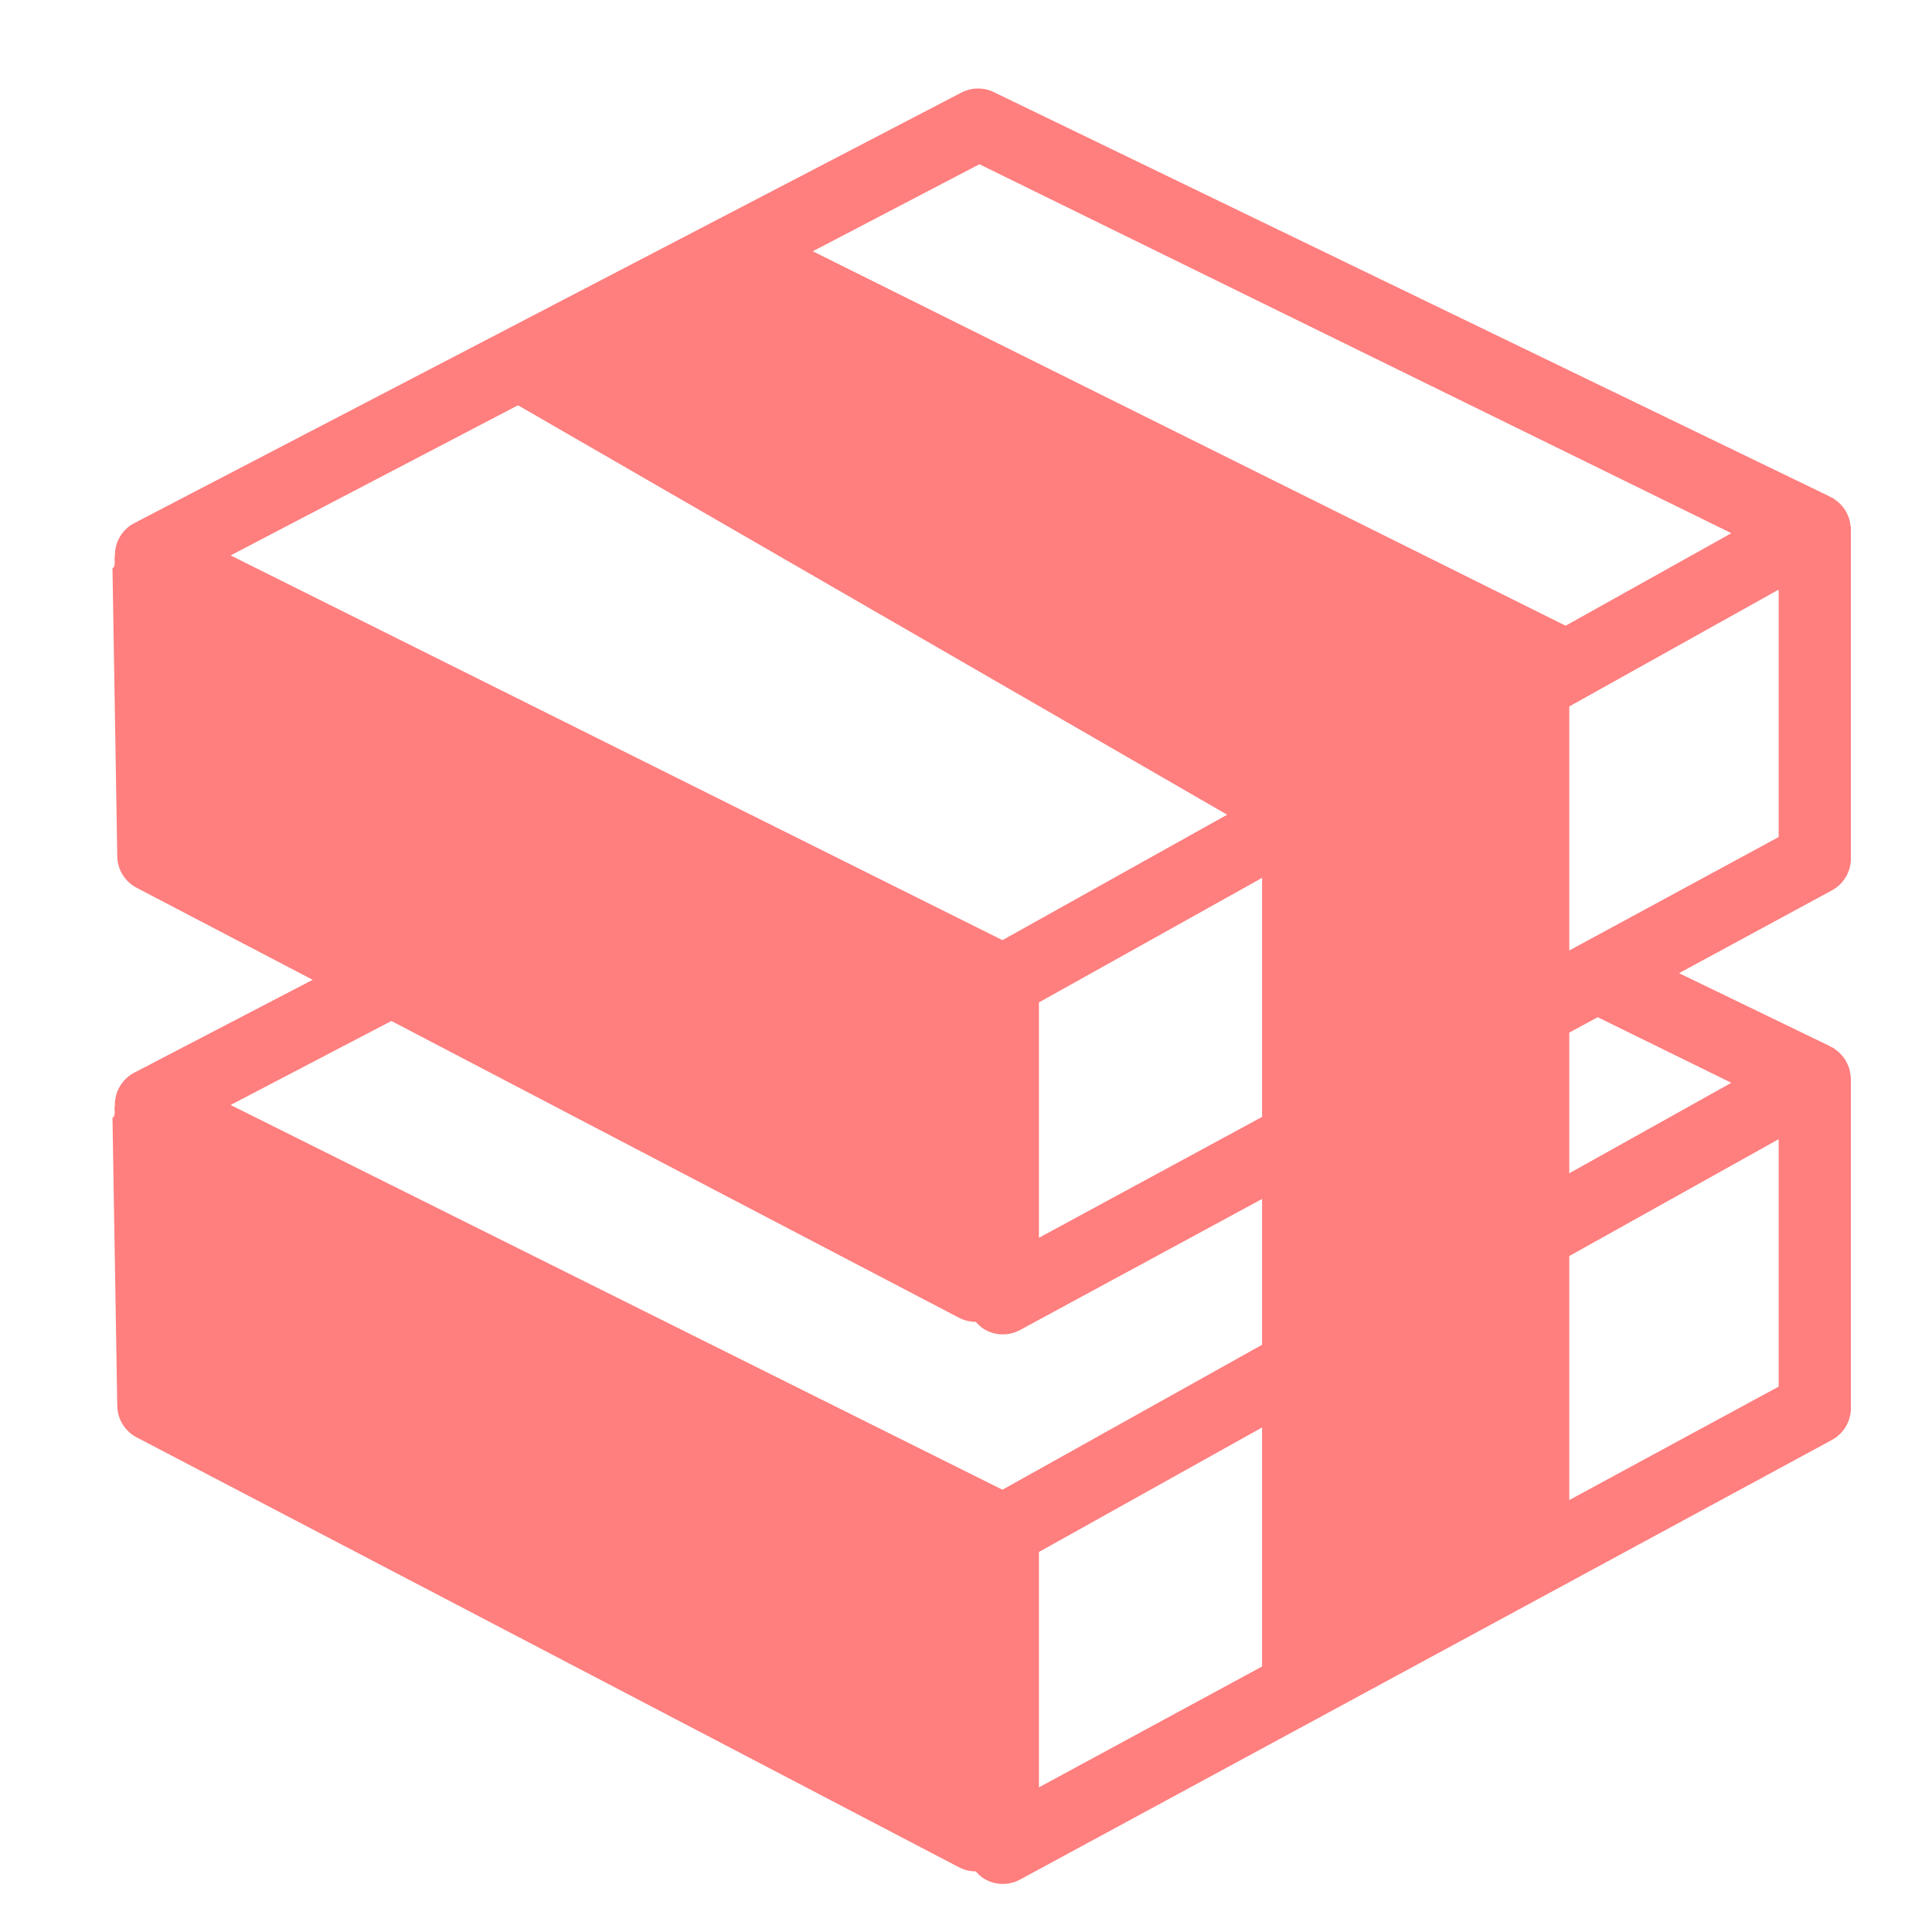
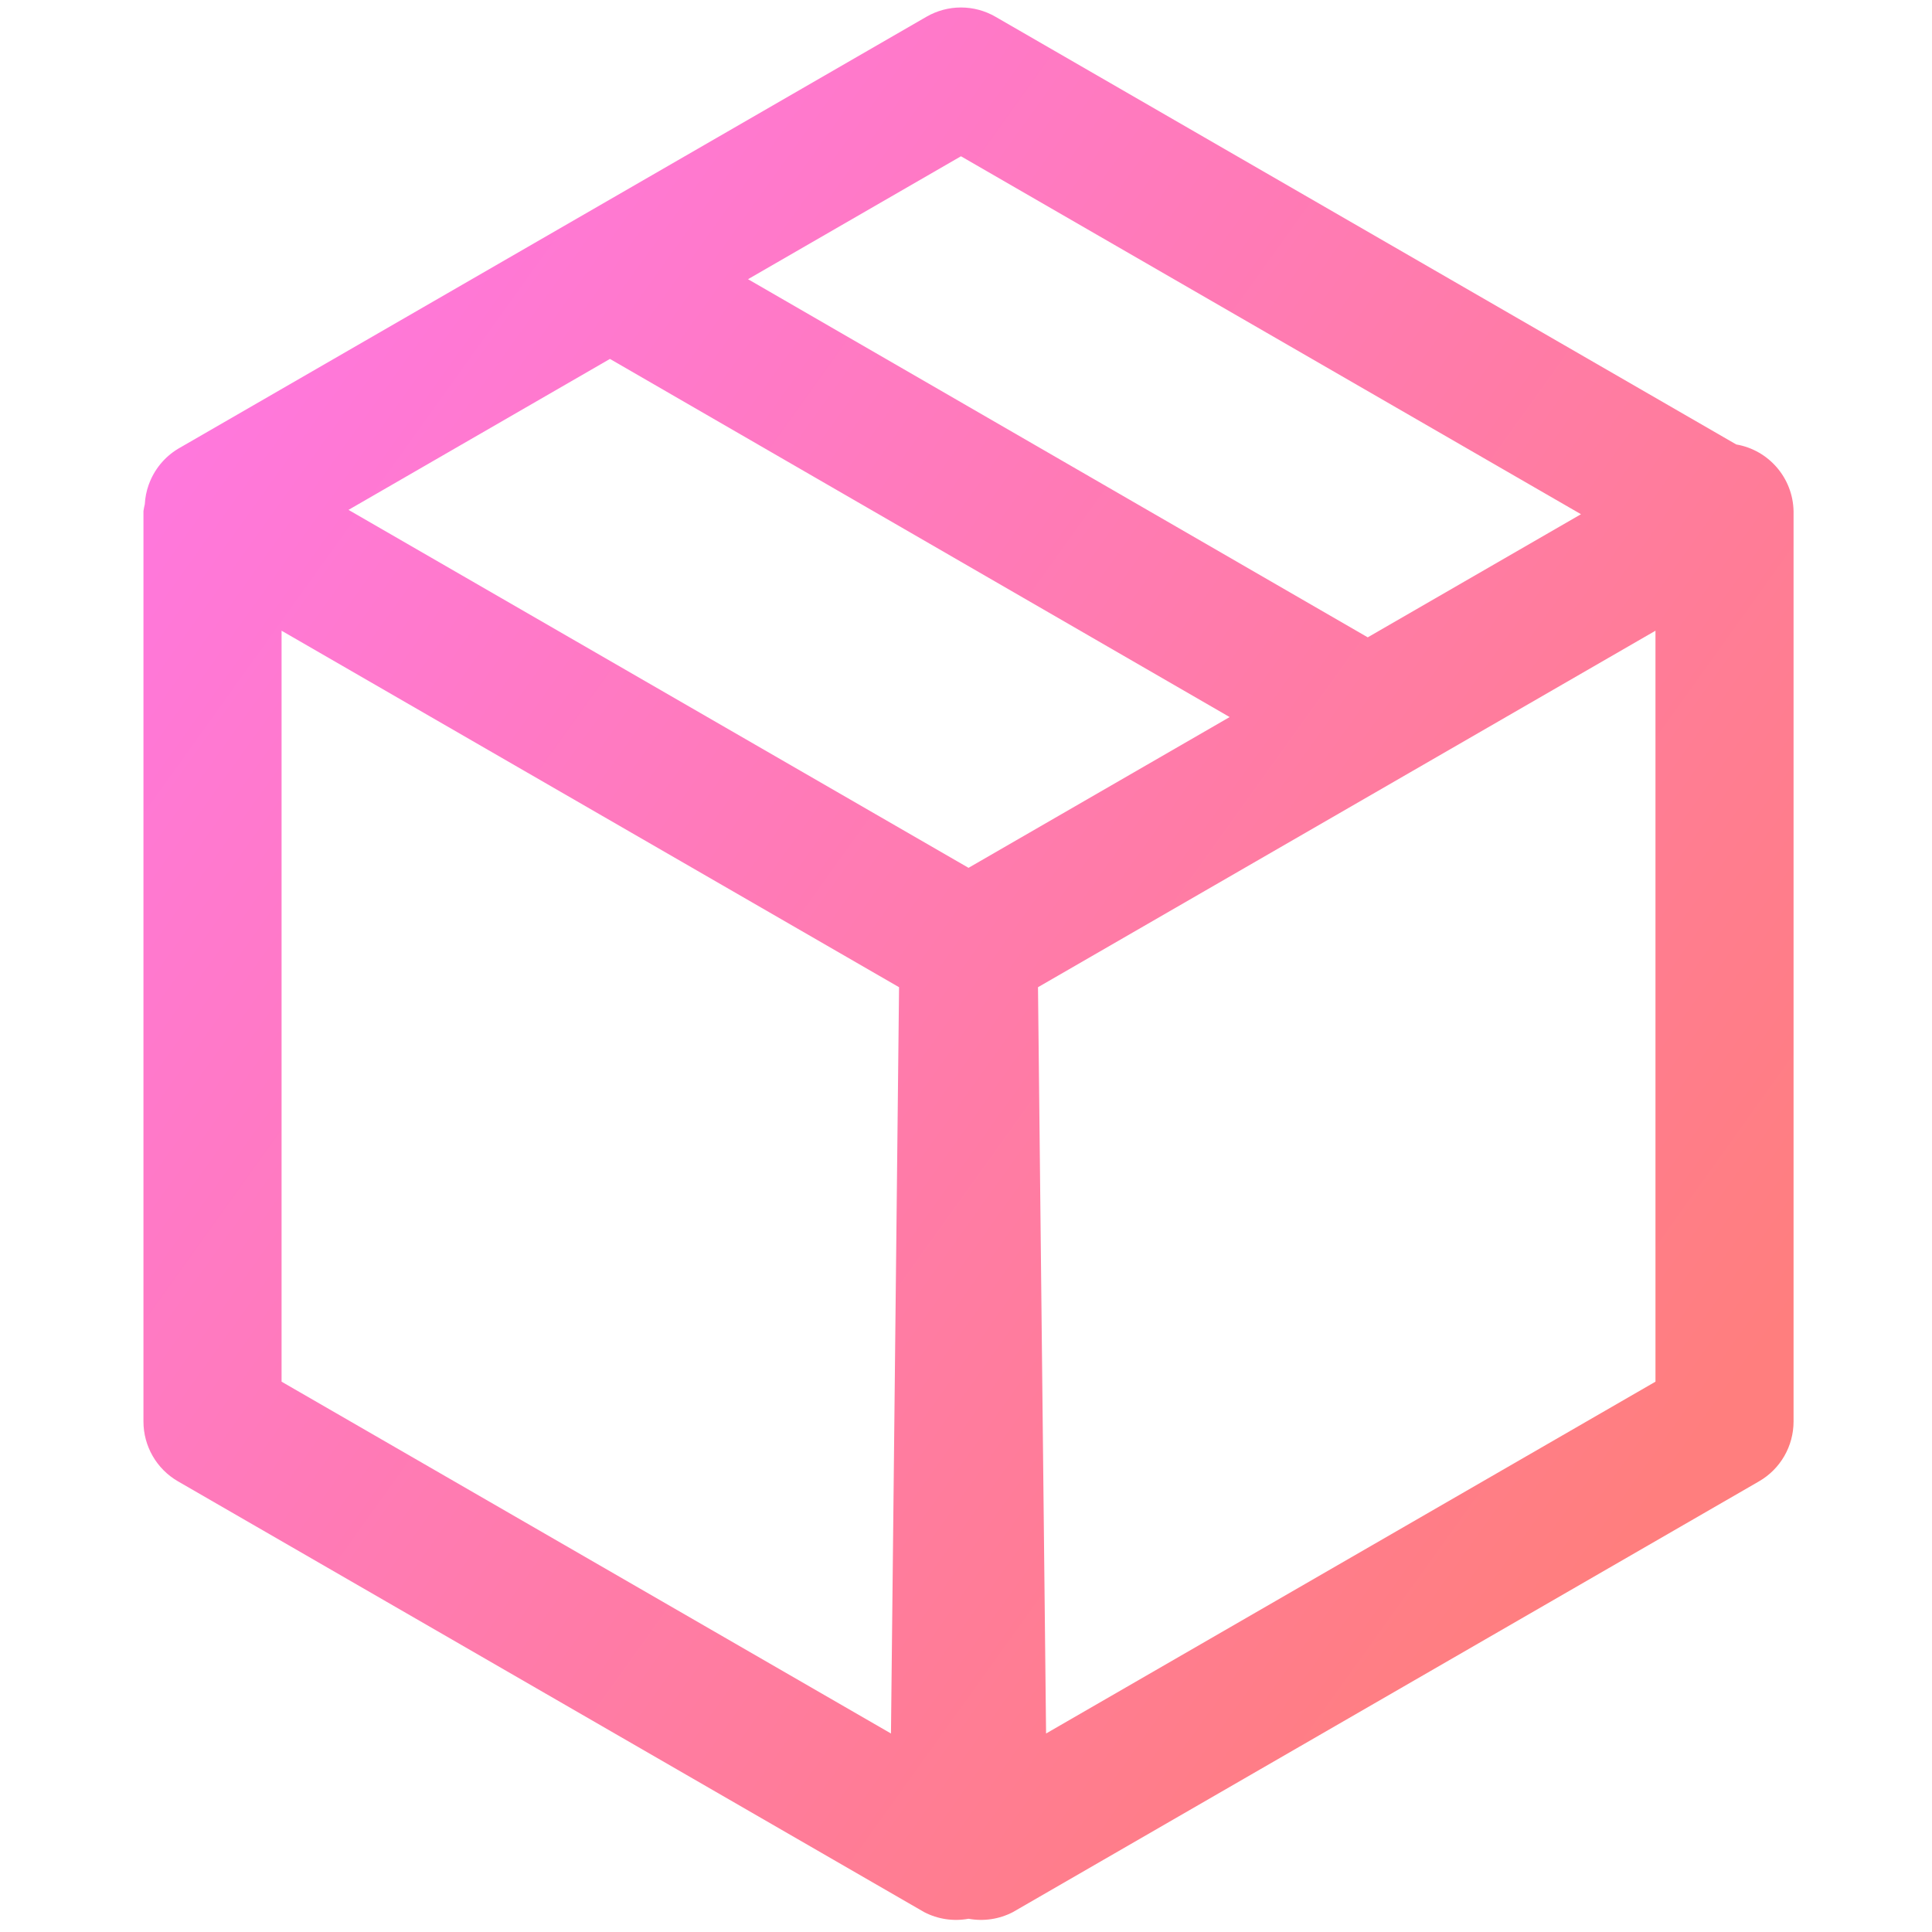
- <svg xmlns="http://www.w3.org/2000/svg" fill="#000000" version="1.1" id="Capa_1" width="500" height="500" viewBox="0 0 51.641 51.642" xml:space="preserve">
-   <defs id="defs1" />
-   <path id="path1-2" style="fill:#ff7e7e;fill-opacity:1;stroke:none;stroke-width:0.643;stroke-opacity:1" d="m 10.63,25.007 -7.029,3.659 c -0.324,0.163 -0.529,0.495 -0.531,0.856 0,0.006 0.003,0.011 0.003,0.016 -0.039,0.107 0.039,0.286 -0.067,0.339 l 0.128,7.694 c 0.002,0.353 0.197,0.677 0.508,0.844 l 21.981,11.492 c 0.143,0.076 0.301,0.115 0.458,0.115 h 0.002 c 0.066,0.075 0.14,0.146 0.228,0.199 0.152,0.091 0.323,0.136 0.495,0.136 0.158,0 0.315,-0.039 0.458,-0.116 L 48.967,38.489 c 0.311,-0.169 0.506,-0.495 0.506,-0.847 v -8.805 c 0,-0.008 -0.003,-0.016 -0.003,-0.025 -6.44e-4,-0.007 0.002,-0.013 0.002,-0.021 -0.001,-0.028 -0.012,-0.053 -0.014,-0.08 -0.008,-0.053 -0.014,-0.105 -0.03,-0.156 -0.012,-0.035 -0.026,-0.067 -0.041,-0.101 -0.02,-0.045 -0.04,-0.089 -0.067,-0.13 -0.02,-0.032 -0.044,-0.061 -0.068,-0.091 -0.03,-0.037 -0.062,-0.072 -0.098,-0.105 -0.028,-0.026 -0.059,-0.049 -0.091,-0.071 -0.021,-0.014 -0.038,-0.034 -0.061,-0.047 -0.021,-0.013 -0.044,-0.018 -0.067,-0.029 -0.019,-0.01 -0.033,-0.023 -0.052,-0.032 l -4.865,-2.353 -2.235,1.141 4.495,2.206 L 26.795,39.82 6.163,29.536 12.607,26.169 Z m 36.913,5.443 v 6.614 L 27.77,47.776 v -6.292 z" />
-   <path d="m 3.006,15.187 0.128,7.694 c 0.002,0.353 0.197,0.677 0.508,0.844 L 25.623,35.218 c 0.143,0.076 0.3,0.115 0.457,0.115 h 0.002 c 0.066,0.075 0.14,0.146 0.228,0.199 0.152,0.091 0.323,0.136 0.495,0.136 0.158,0 0.315,-0.039 0.458,-0.116 L 48.967,23.799 c 0.311,-0.169 0.506,-0.495 0.506,-0.847 v -8.805 c 0,-0.008 -0.003,-0.016 -0.003,-0.025 -6.44e-4,-0.007 0.002,-0.013 0.002,-0.021 -0.001,-0.028 -0.012,-0.053 -0.014,-0.08 -0.008,-0.053 -0.014,-0.105 -0.03,-0.156 -0.012,-0.035 -0.026,-0.067 -0.041,-0.101 -0.02,-0.045 -0.04,-0.089 -0.067,-0.13 -0.02,-0.032 -0.044,-0.061 -0.068,-0.091 -0.03,-0.037 -0.062,-0.072 -0.098,-0.105 -0.028,-0.026 -0.059,-0.049 -0.091,-0.071 -0.021,-0.014 -0.038,-0.034 -0.06,-0.047 -0.021,-0.013 -0.044,-0.018 -0.067,-0.029 -0.019,-0.01 -0.033,-0.023 -0.052,-0.031 L 26.519,2.441 c -0.261,-0.11 -0.556,-0.1 -0.809,0.027 L 3.602,13.976 c -0.324,0.163 -0.529,0.495 -0.531,0.856 0,0.006 0.003,0.011 0.003,0.016 -0.039,0.107 0.039,0.286 -0.067,0.339 z M 46.279,14.252 26.795,25.13 6.163,14.846 26.179,4.39 Z M 27.77,33.086 v -6.292 l 19.773,-11.034 v 6.614 z" id="path5" style="fill:#ff7e7e;fill-opacity:1;stroke:none;stroke-width:0.643;stroke-opacity:1" />
-   <path style="fill:#ff7e7e;fill-opacity:1;stroke:none;stroke-width:4.478;stroke-linecap:round;stroke-miterlimit:10" d="M 12.914,10.295 33.735,22.316 v 22.68 l 8.211,-4.741 V 16.774 L 20.544,6.129 Z" id="path6" />
+ <svg xmlns="http://www.w3.org/2000/svg" xmlns:xlink="http://www.w3.org/1999/xlink" fill="#000000" version="1.1" id="Capa_1" width="500" height="500" viewBox="0 0 51.641 51.642" xml:space="preserve">
+   <defs id="defs1">
+     <linearGradient id="linearGradient5">
+       <stop style="stop-color:#ff77ea;stop-opacity:1;" offset="0" id="stop5" />
+       <stop style="stop-color:#ff7e7e;stop-opacity:1;" offset="0.797" id="stop6" />
+     </linearGradient>
+     <linearGradient id="swatch61">
+       <stop style="stop-color:#5090d0;stop-opacity:1;" offset="0" id="stop61" />
+     </linearGradient>
+     <linearGradient id="swatch30">
+       <stop style="stop-color:#f9f9f9;stop-opacity:1;" offset="0" id="stop30" />
+     </linearGradient>
+     <linearGradient xlink:href="#linearGradient5" id="linearGradient6" x1="16.344" y1="86.777" x2="552.461" y2="470.9" gradientUnits="userSpaceOnUse" gradientTransform="matrix(0.1054697,0,0,0.1054697,-0.6987972,-3.881992)" />
+   </defs>
+   <path id="path2" style="color:#000000;fill:url(#linearGradient6);fill-opacity:1;stroke:none;stroke-width:0.105;stroke-linecap:round;stroke-linejoin:round;stroke-miterlimit:10;-inkscape-stroke:none;paint-order:stroke markers fill" d="M 25.686,0.2 A 1.846,1.846 0 0 0 24.763,0.448 L 4.754,11.999 a 1.846,1.846 0 0 0 -0.777,0.952 1.846,1.846 0 0 0 -0.003,0.006 1.846,1.846 0 0 0 -0.104,0.521 1.846,1.846 0 0 0 -0.036,0.184 v 24.335 a 1.846,1.846 0 0 0 0.923,1.599 L 24.703,51.111 a 1.846,1.846 0 0 0 1.185,0.177 1.846,1.846 0 0 0 1.185,-0.177 L 47.018,39.596 a 1.846,1.846 0 0 0 0.923,-1.599 V 13.662 A 1.846,1.846 0 0 0 46.409,11.88 L 26.609,0.448 A 1.846,1.846 0 0 0 25.686,0.2 Z m 0,3.977 16.573,9.568 -5.7,3.291 L 19.994,7.463 Z M 16.303,9.594 32.868,19.167 25.888,23.197 9.315,13.629 Z M 7.526,16.859 24.031,26.388 23.815,46.336 7.526,36.932 Z m 36.724,0 v 20.073 l -16.289,9.404 -0.216,-19.948 z" />
</svg>
